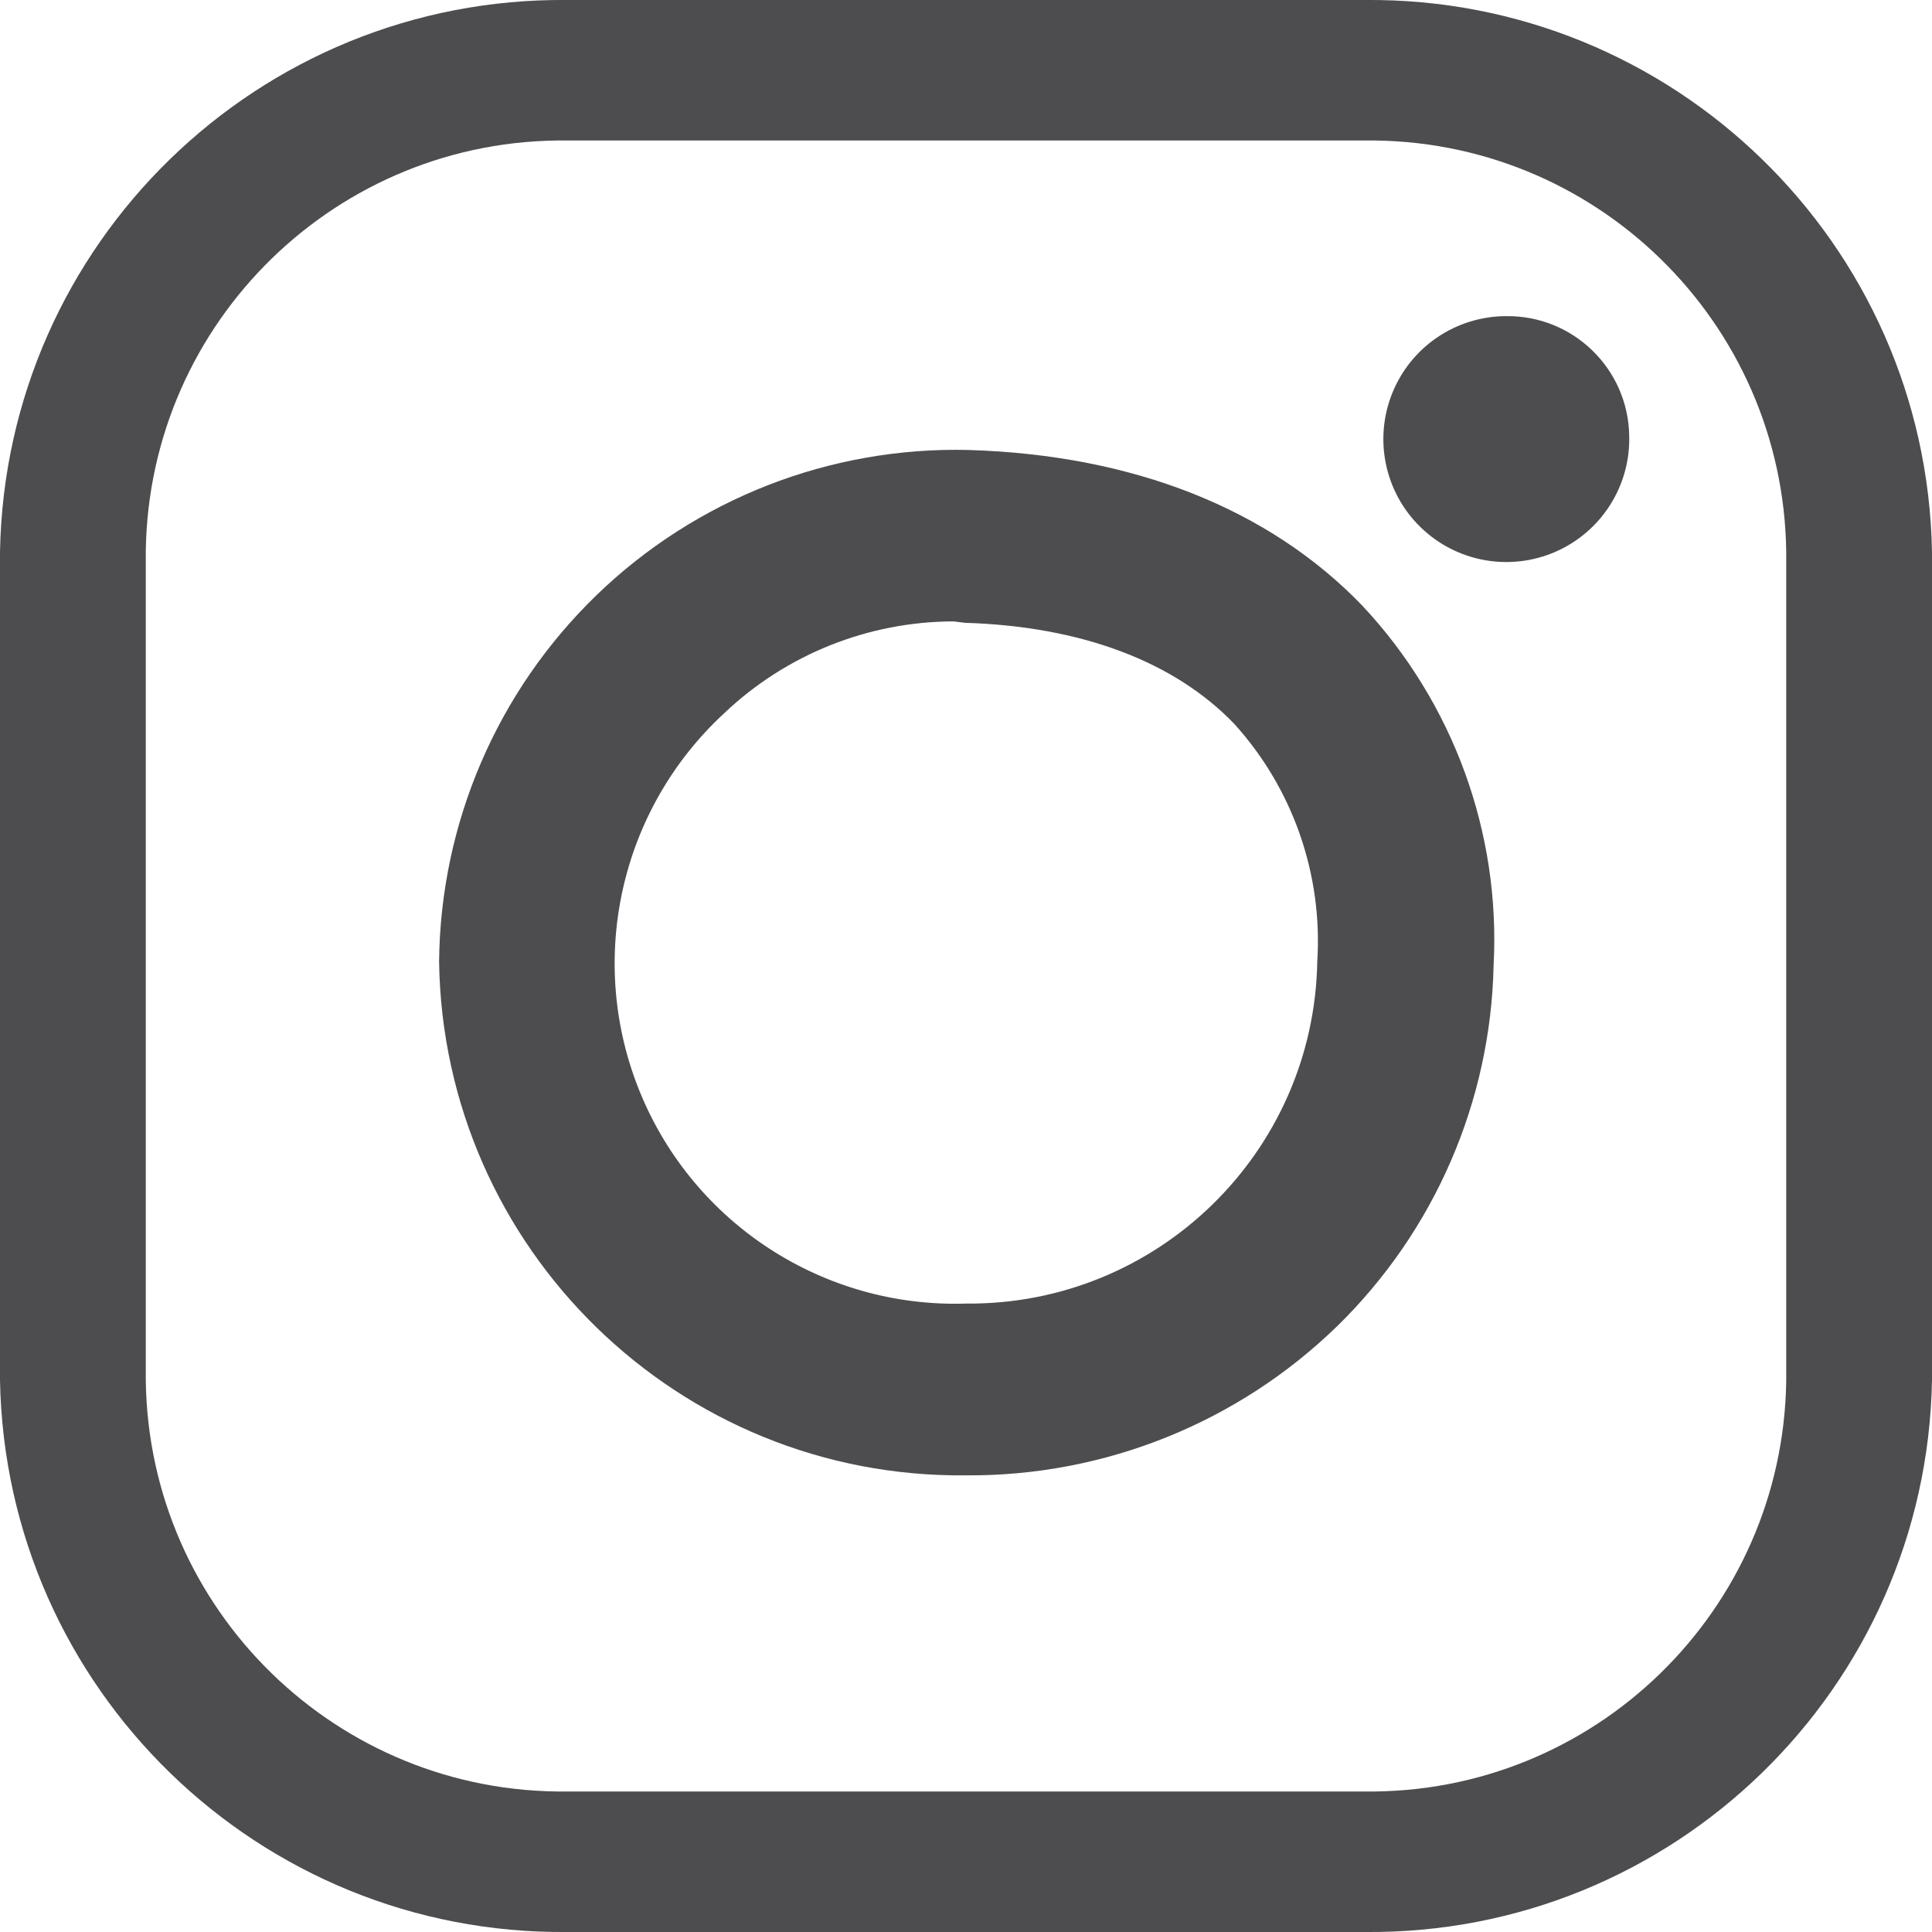
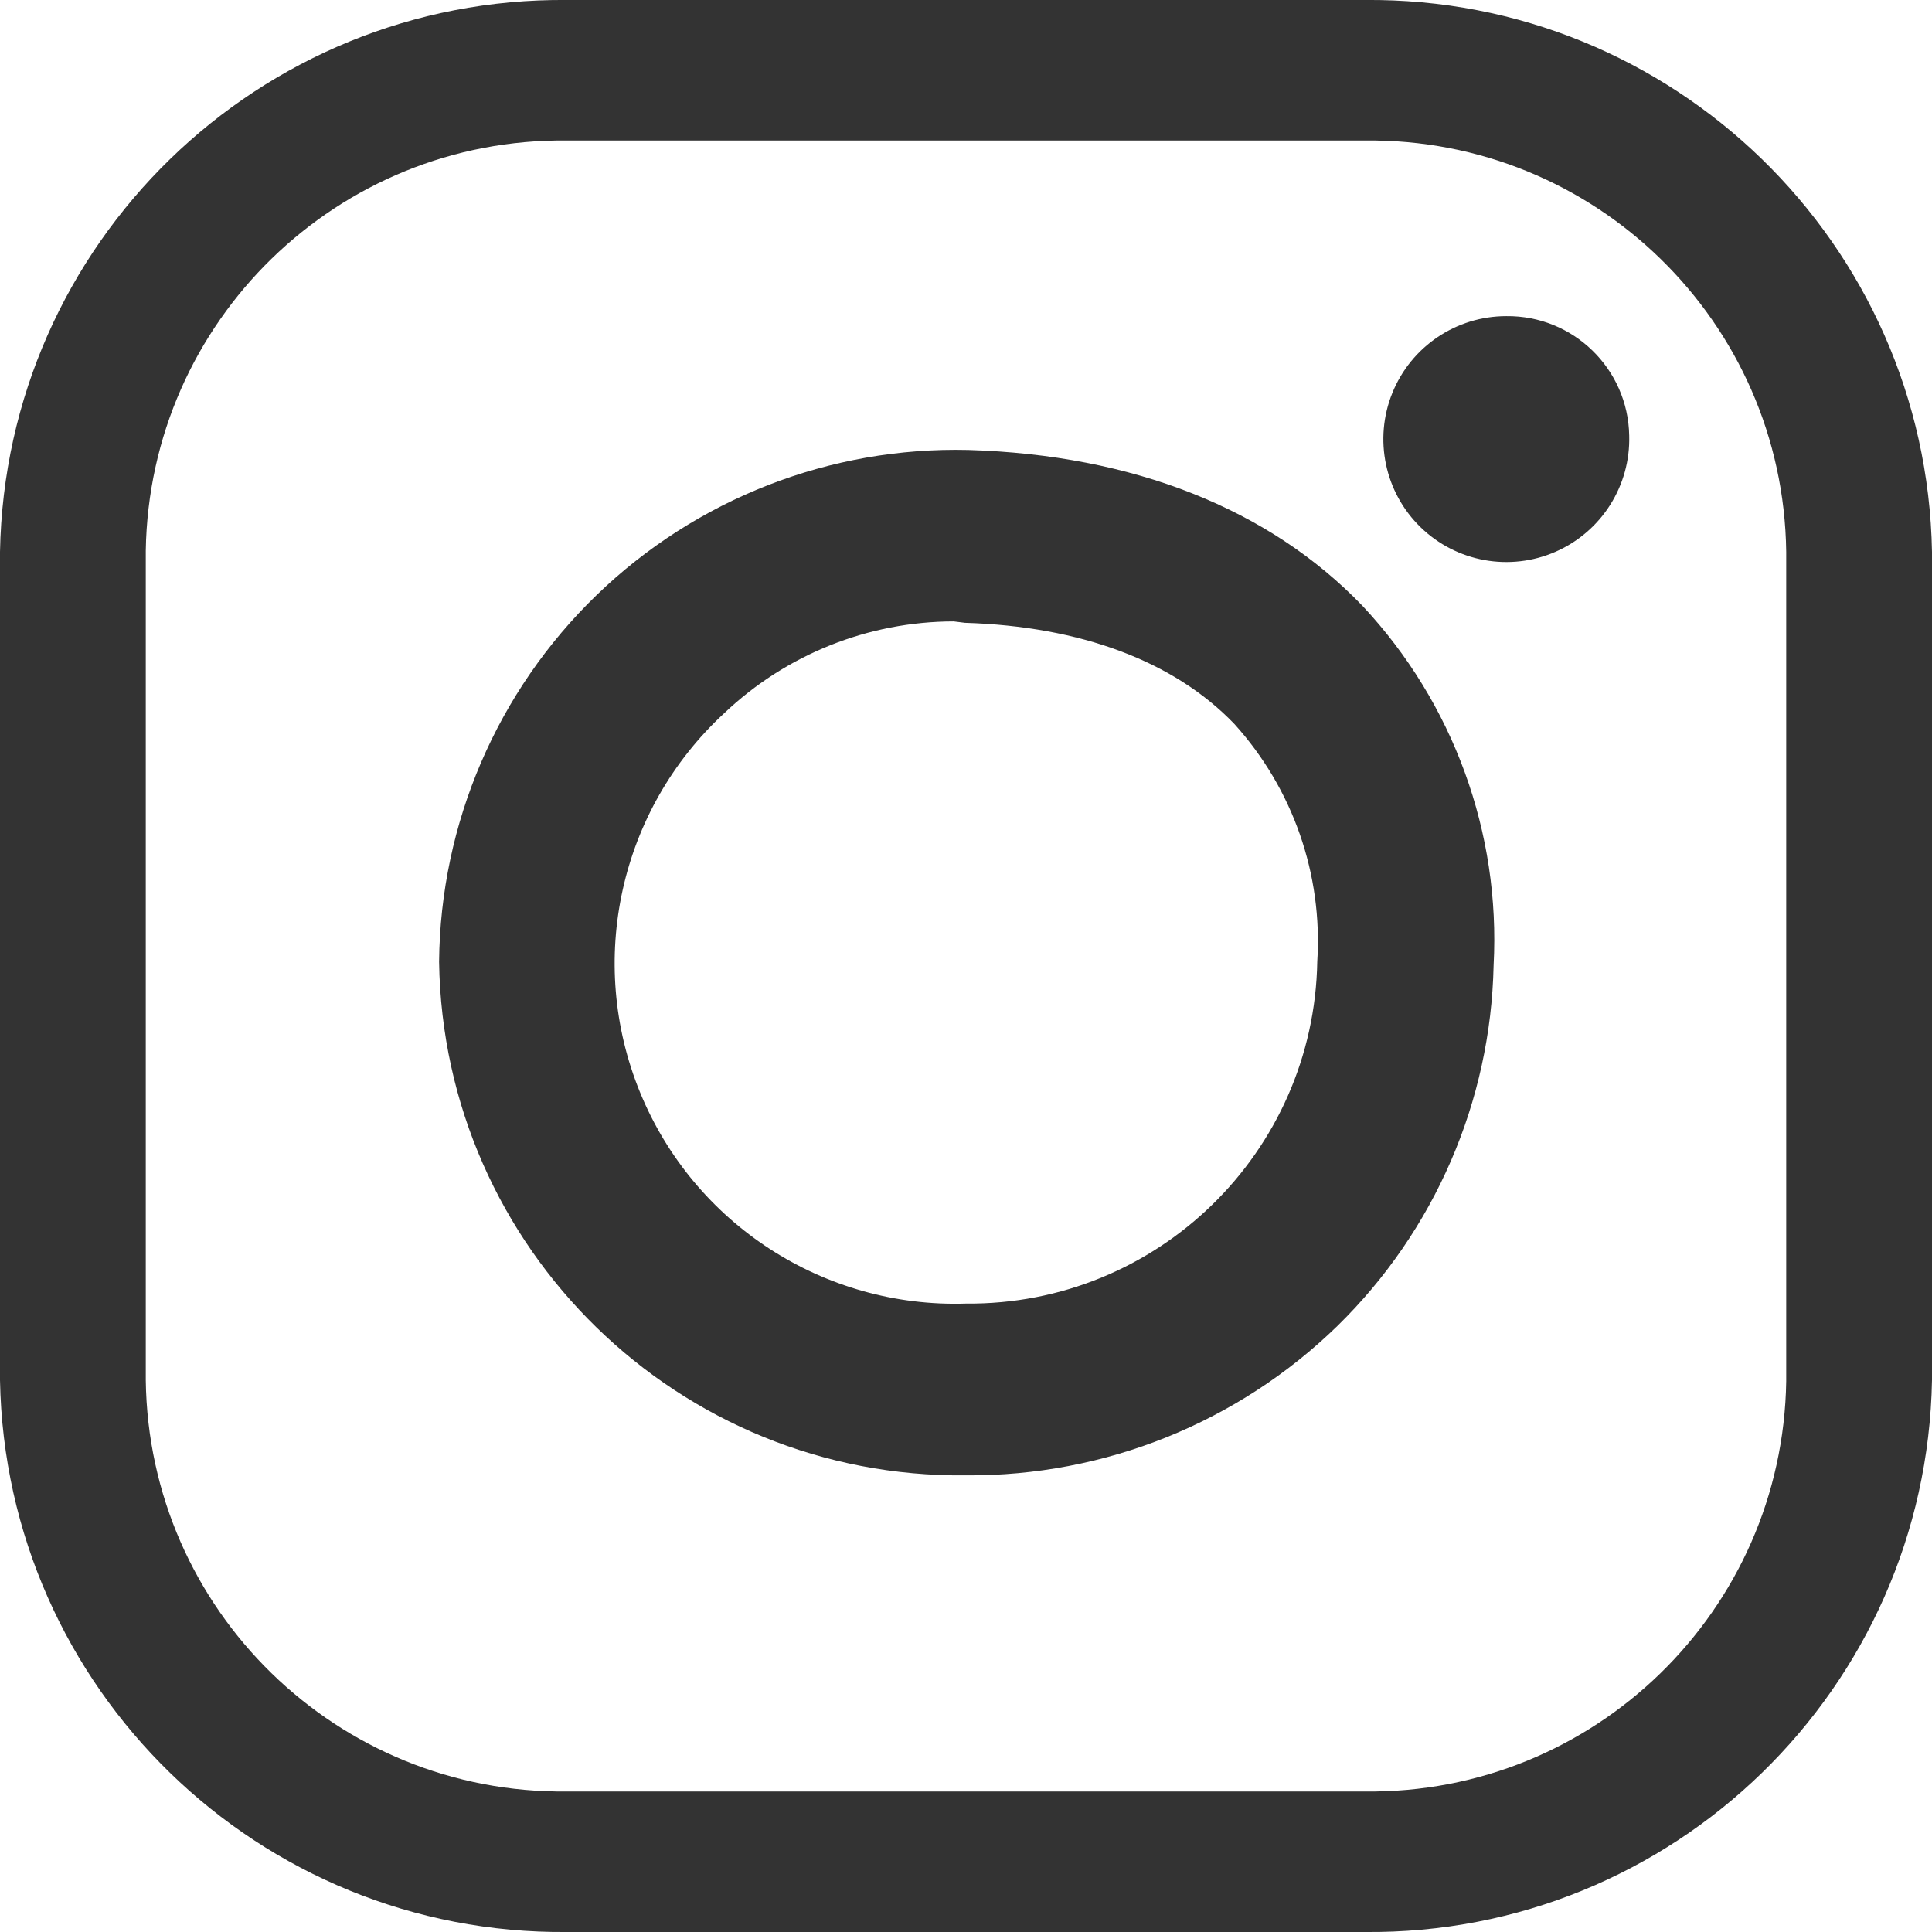
<svg xmlns="http://www.w3.org/2000/svg" viewBox="0 0 55 55">
  <defs>
-     <style>.cls-1{fill:#4d4d4f;}</style>
+     <style>.cls-1{fill:#333;}</style>
  </defs>
  <g id="Layer_2" data-name="Layer 2">
    <g id="OBJECTS">
      <path class="cls-1" d="M38.85,55H16.15A16,16,0,0,1,0,39.29V15.71A16,16,0,0,1,16.15,0h22.7A16,16,0,0,1,55,15.71V39.29A16,16,0,0,1,38.85,55ZM16.15,4a11.86,11.86,0,0,0-12,11.68V39.29A11.86,11.86,0,0,0,16.15,51h22.7a11.86,11.86,0,0,0,12-11.68V15.71A11.86,11.86,0,0,0,38.85,4Z" />
      <path class="cls-1" d="M27.5,42a14.84,14.84,0,0,1-15-14.62A14.71,14.71,0,0,1,27.57,12.81c4.68.14,8.56,1.67,11.22,4.44a13.9,13.9,0,0,1,3.73,10.23,14.8,14.8,0,0,1-4.45,10.27A15,15,0,0,1,27.5,42Zm-.35-24.31a9.51,9.51,0,0,0-6.54,2.62A9.69,9.69,0,0,0,27.5,37.11a9.91,9.91,0,0,0,10-9.74h0a9.21,9.21,0,0,0-2.36-6.76c-1.72-1.79-4.38-2.78-7.67-2.88Z" />
      <path class="cls-1" d="M46.38,12.4A3.5,3.5,0,1,1,42.88,9,3.46,3.46,0,0,1,46.38,12.4Z" />
    </g>
  </g>
</svg>
